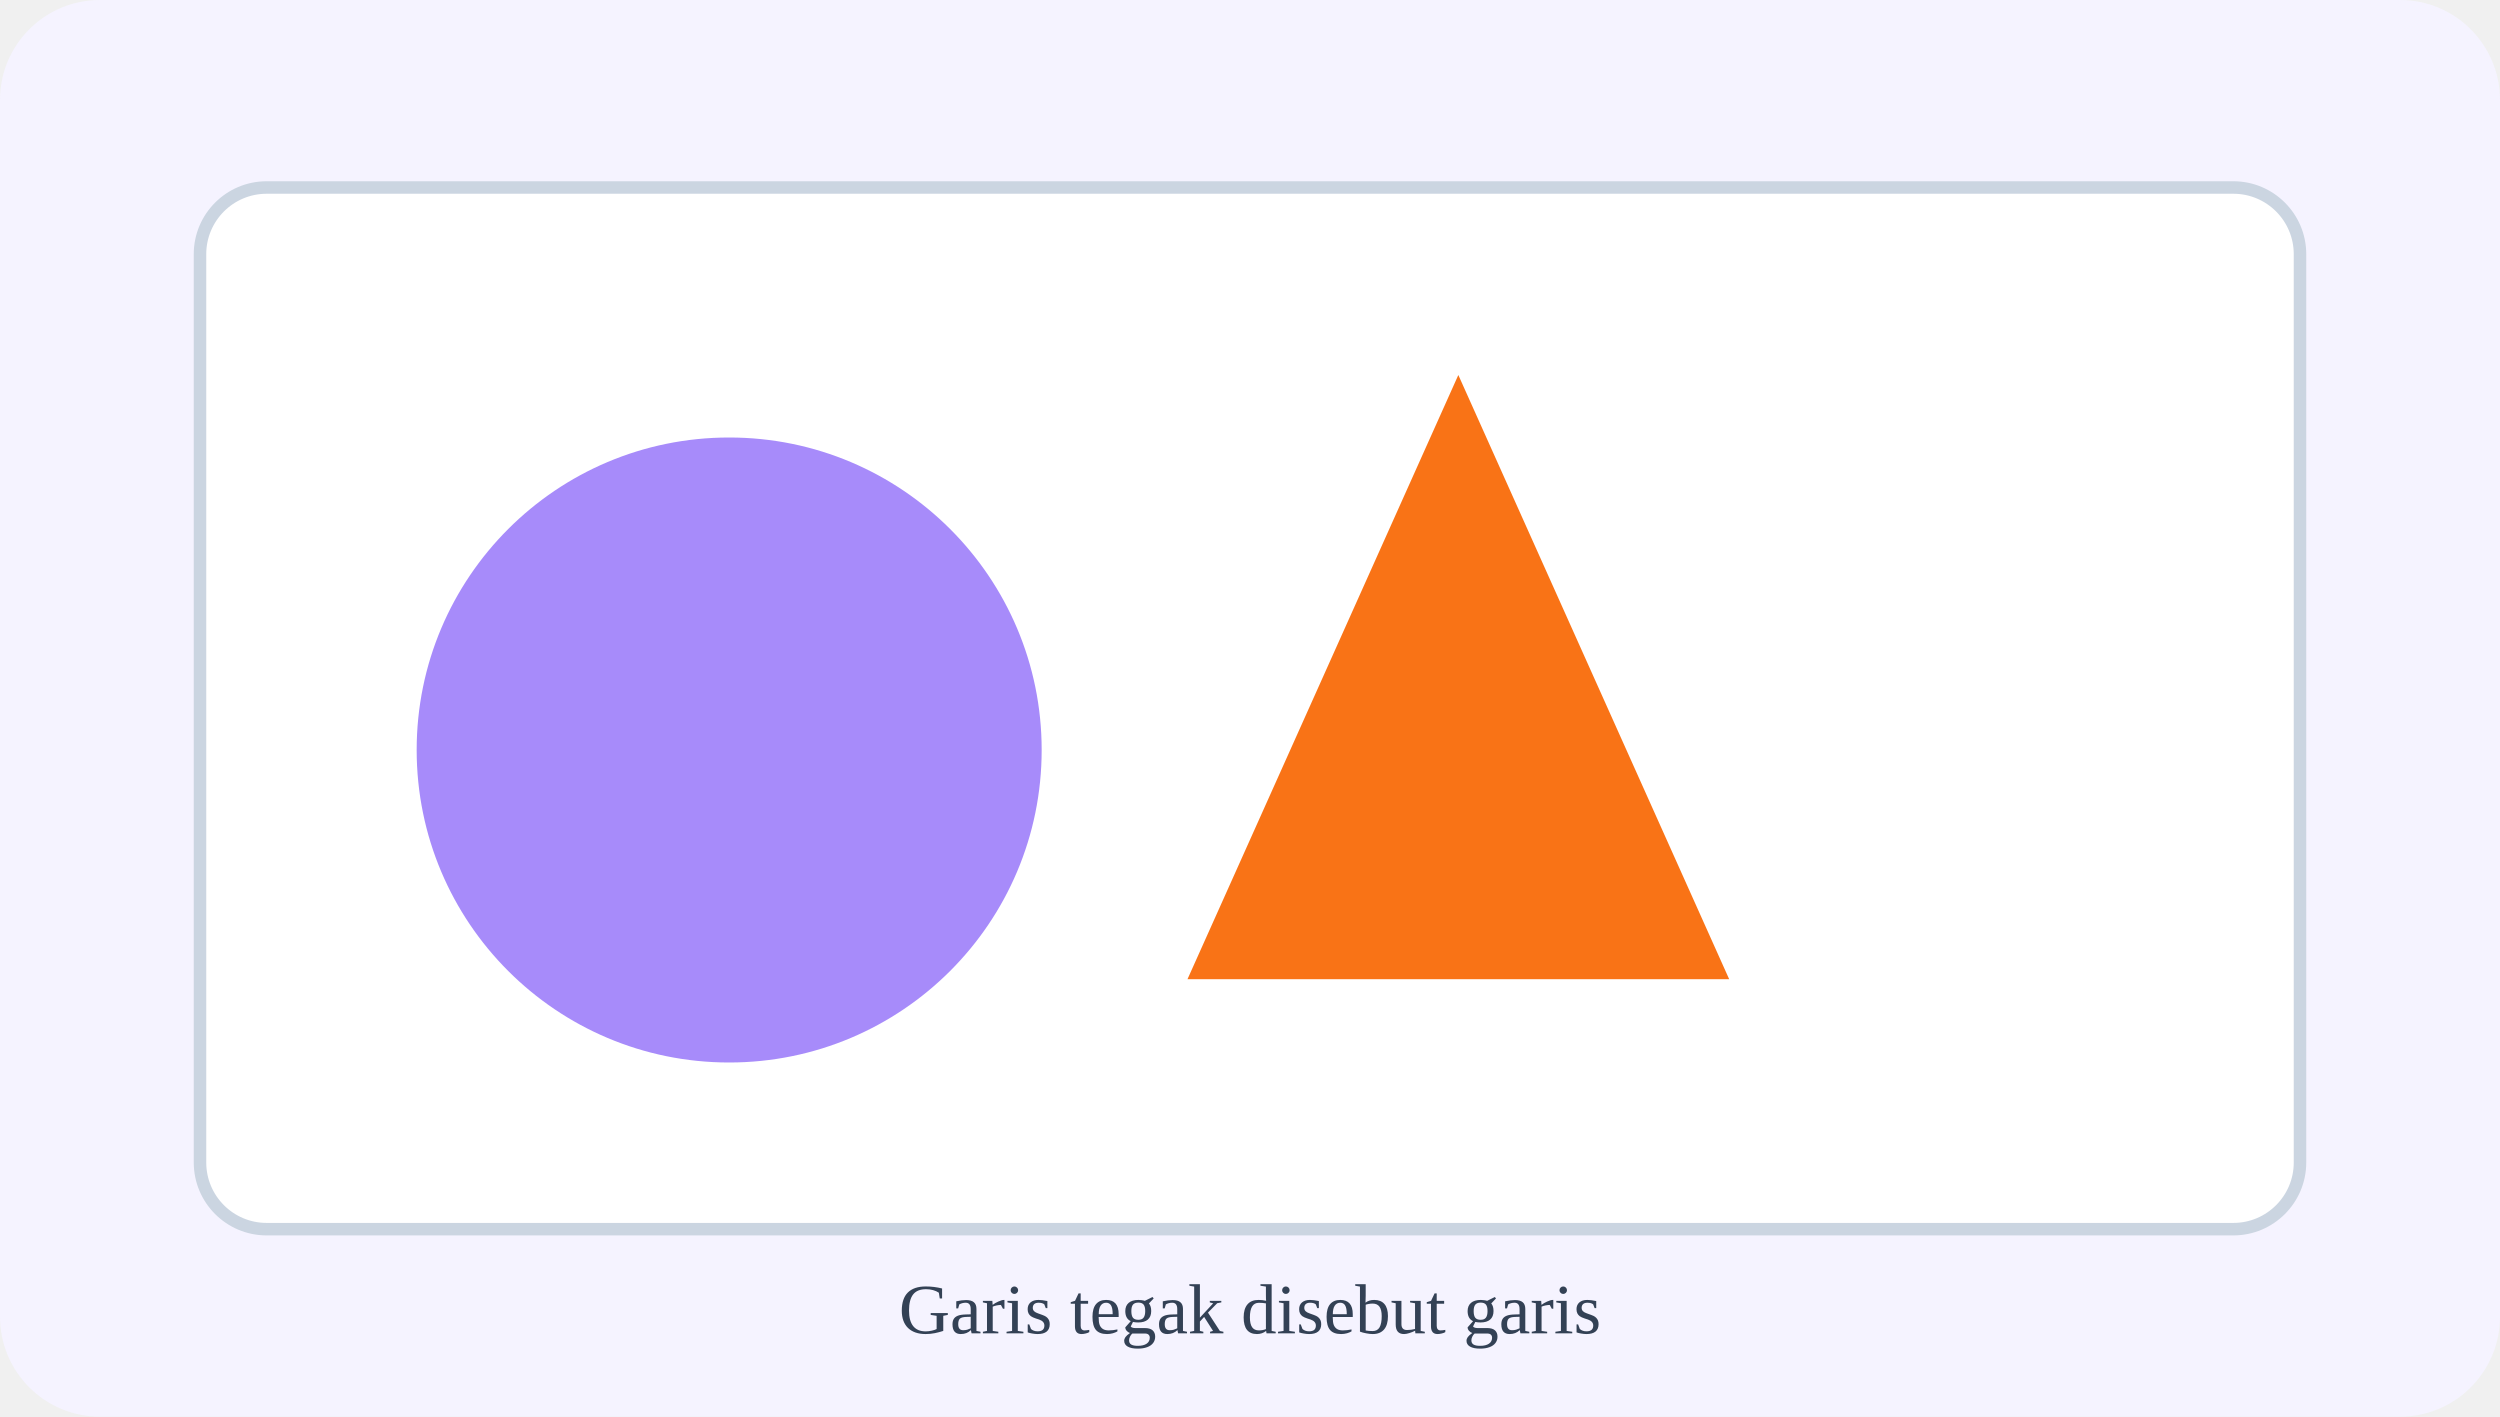
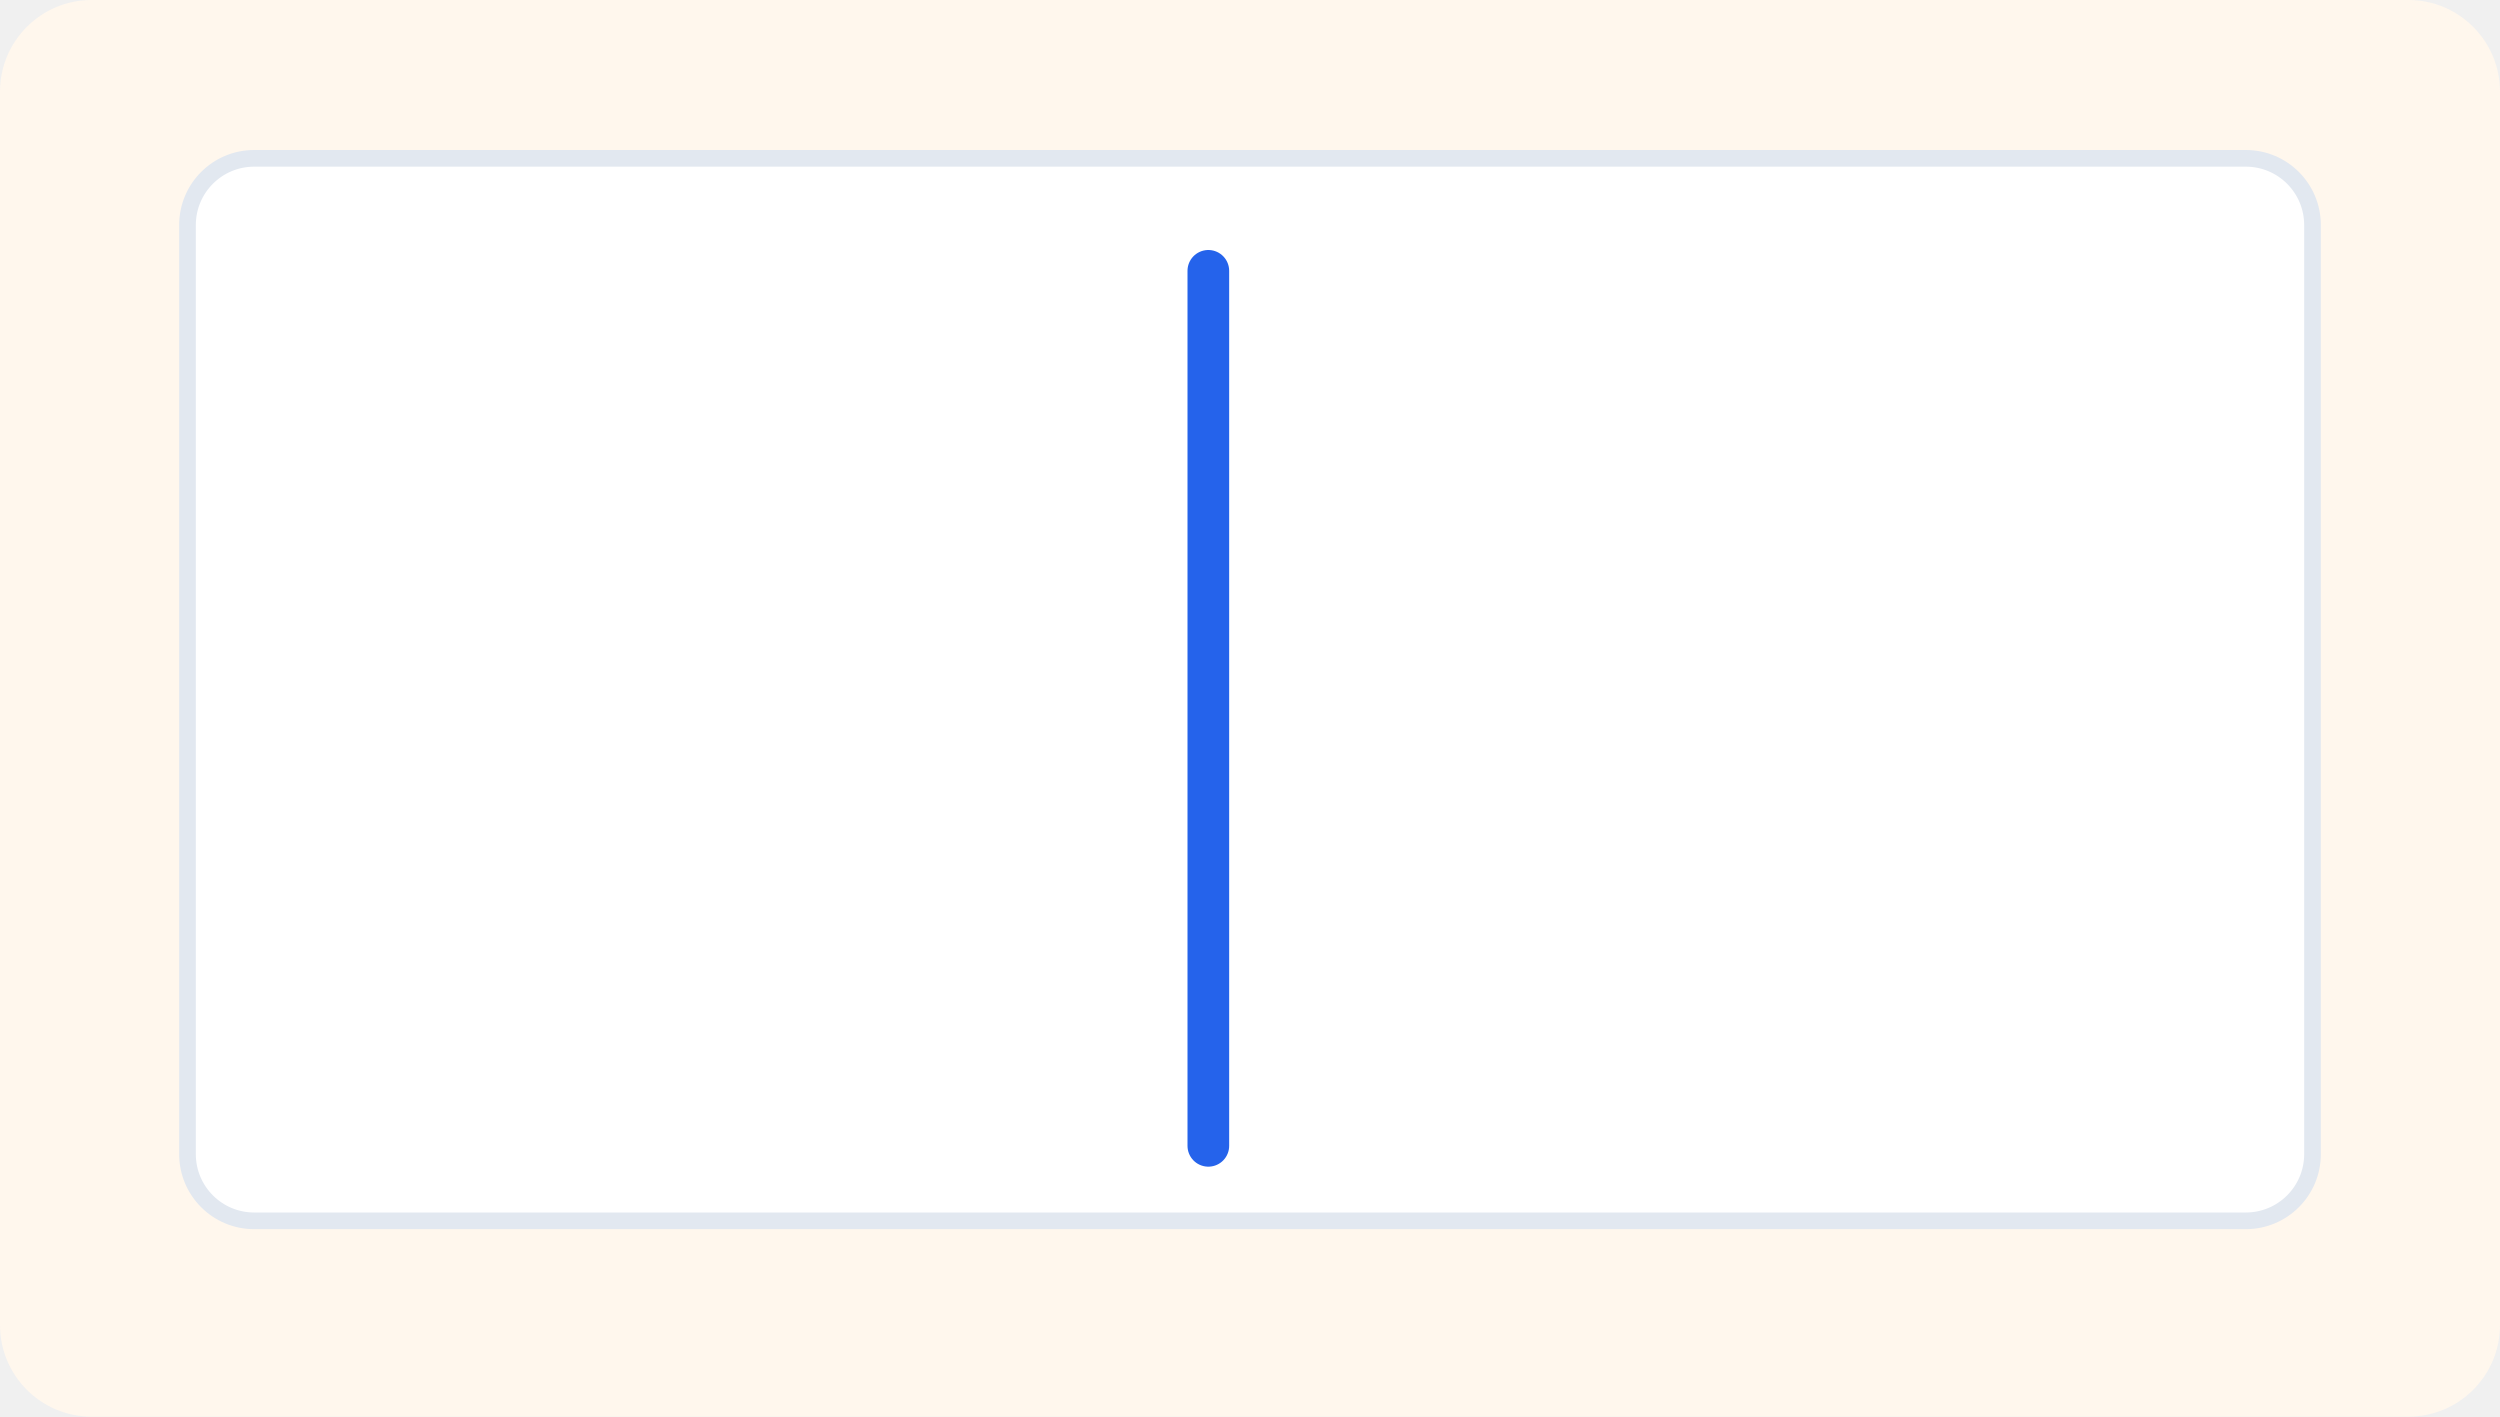
- <svg xmlns="http://www.w3.org/2000/svg" width="600" height="340" viewBox="0 0 600 340">
-   <rect width="600" height="340" rx="24" fill="#f5f3ff" />
-   <rect x="48" y="45" width="504" height="250" rx="16" fill="#ffffff" stroke="#cbd5e1" stroke-width="3" />
-   <circle cx="175" cy="180" r="75" fill="#a78bfa" />
-   <path d="M285 235 L350 90 L415 235 Z" fill="#f97316" />
-   <text x="300" y="320" font-size="17" text-anchor="middle" fill="#334155">Garis tegak disebut garis</text>
+ <svg xmlns="http://www.w3.org/2000/svg" viewBox="0 0 600 340" width="600" height="340" role="img" aria-label="Stimulus Seni Rupa Bab 1 gambar 5">
+   <rect width="600" height="340" rx="22" fill="#fff7ed" />
+   <rect x="45" y="38" width="510" height="255" rx="16" fill="#fff" stroke="#e2e8f0" stroke-width="4" />
+   <path d="M290 65 V275" stroke="#2563eb" stroke-width="10" stroke-linecap="round" />
</svg>
